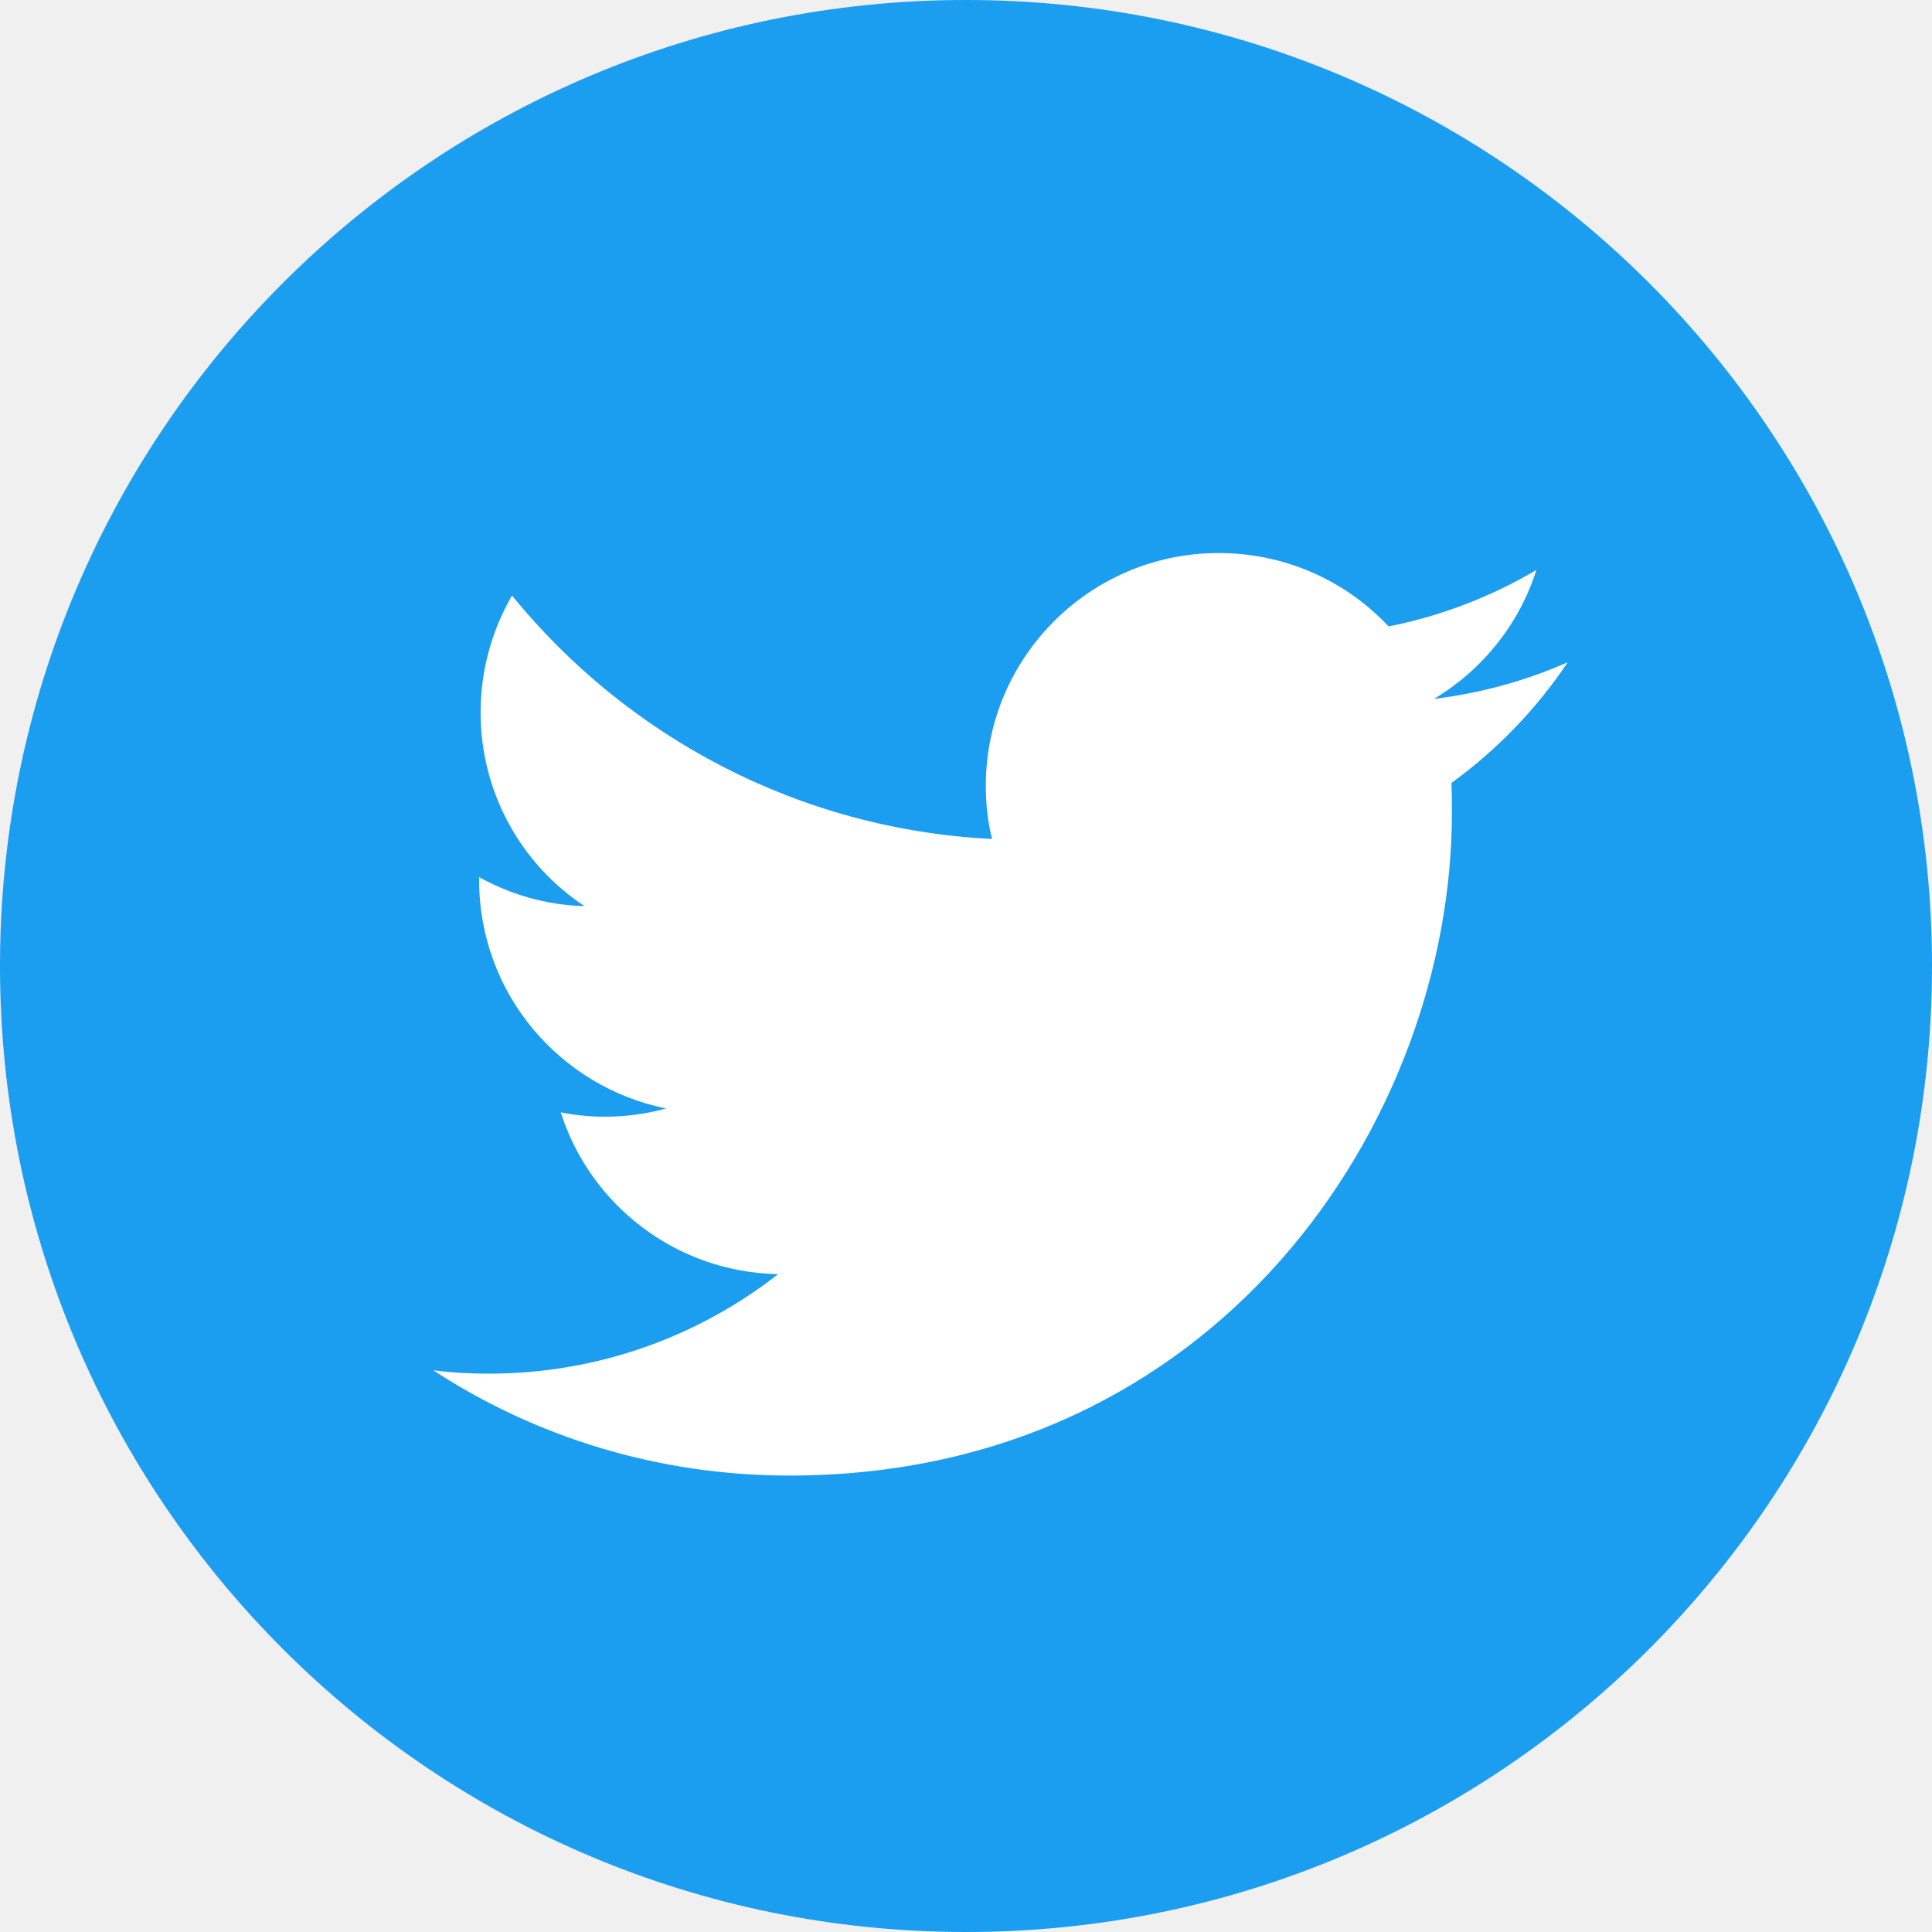
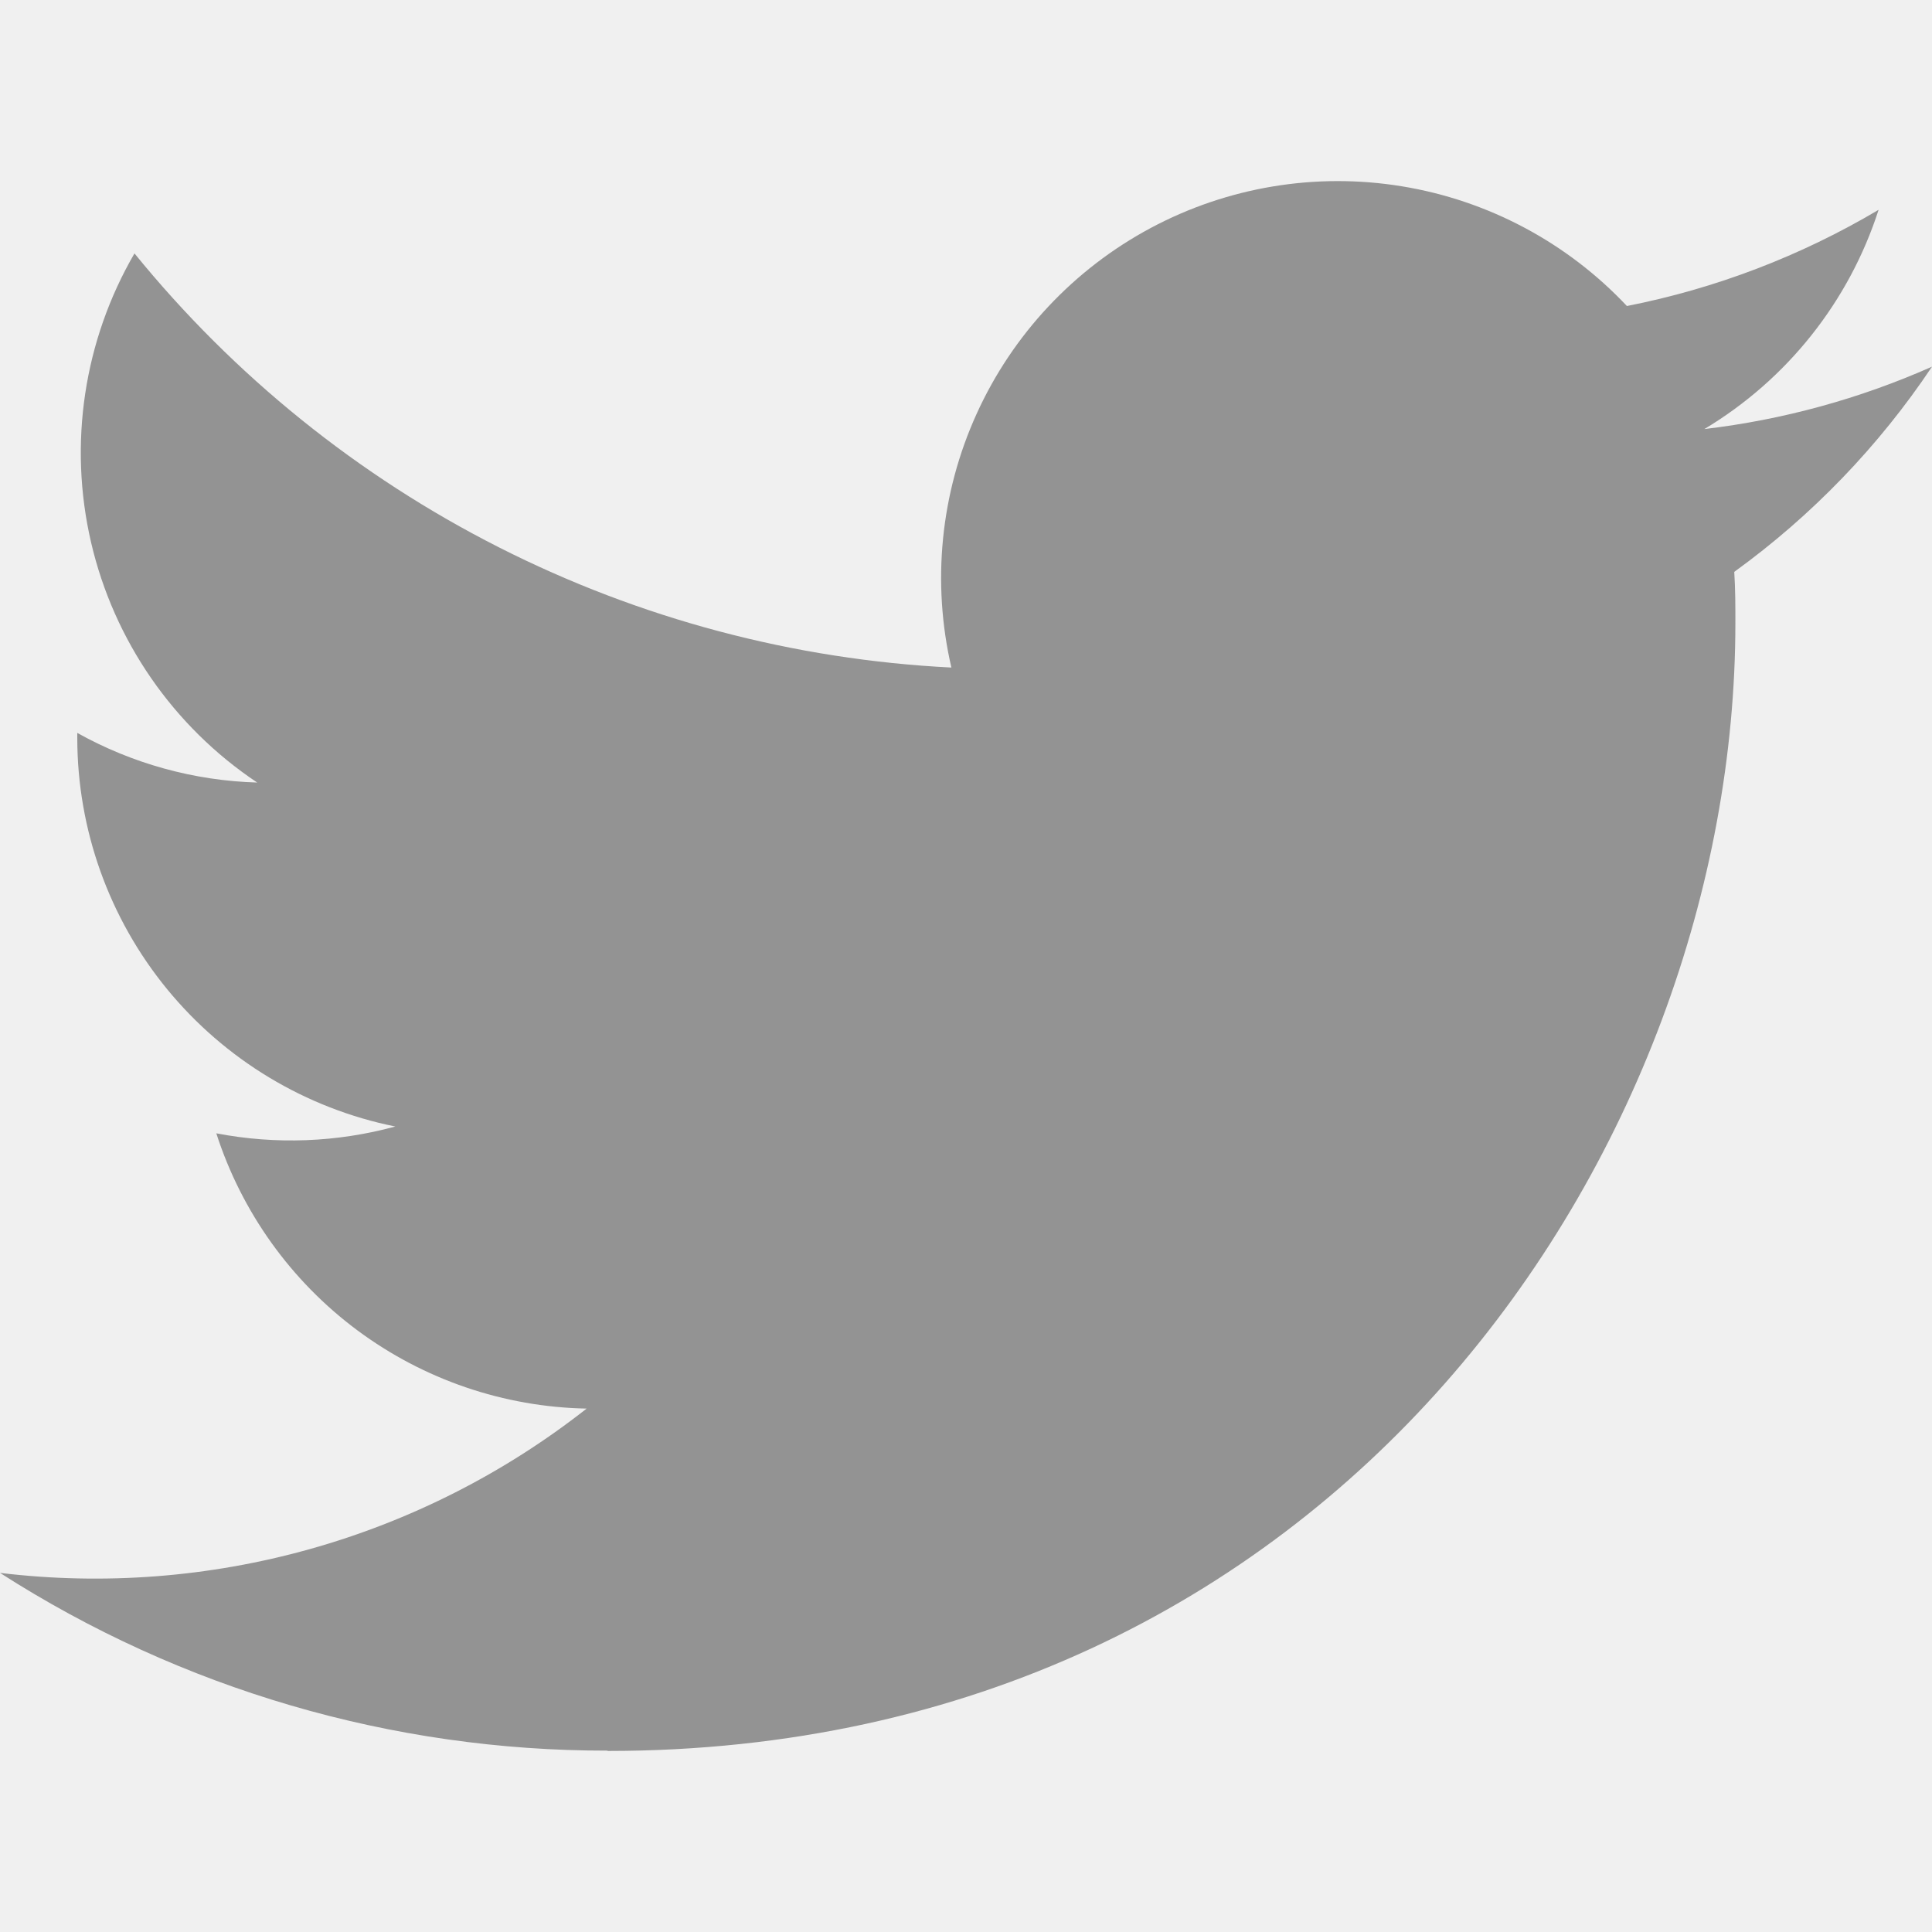
- <svg xmlns="http://www.w3.org/2000/svg" version="1.1" id="Layer_1" x="0px" y="0px" viewBox="0 0 400 400" style="enable-background:new 0 0 400 400;" xml:space="preserve">
-   <style type="text/css">
- 	.st0{fill:#1B9DF0;}
- 	.st1{fill:#FFFFFF;}
- </style>
-   <g id="Dark_Blue">
-     <circle class="st0" cx="200" cy="200" r="200" />
-   </g>
-   <g id="Logo__x2014__FIXED">
-     <path class="st1" d="M163.4,305.5c88.7,0,137.2-73.5,137.2-137.2c0-2.1,0-4.2-0.1-6.2c9.4-6.8,17.6-15.3,24.1-25   c-8.6,3.8-17.9,6.4-27.7,7.6c10-6,17.6-15.4,21.2-26.7c-9.3,5.5-19.6,9.5-30.6,11.7c-8.8-9.4-21.3-15.2-35.2-15.2   c-26.6,0-48.2,21.6-48.2,48.2c0,3.8,0.4,7.5,1.3,11c-40.1-2-75.6-21.2-99.4-50.4c-4.1,7.1-6.5,15.4-6.5,24.2   c0,16.7,8.5,31.5,21.5,40.1c-7.9-0.2-15.3-2.4-21.8-6c0,0.2,0,0.4,0,0.6c0,23.4,16.6,42.8,38.7,47.3c-4,1.1-8.3,1.7-12.7,1.7   c-3.1,0-6.1-0.3-9.1-0.9c6.1,19.2,23.9,33.1,45,33.5c-16.5,12.9-37.3,20.6-59.9,20.6c-3.9,0-7.7-0.2-11.5-0.7   C110.8,297.5,136.2,305.5,163.4,305.5" />
-   </g>
+ <svg xmlns="http://www.w3.org/2000/svg" width="48" height="48" viewBox="0 0 48 48" fill="none">
+   <path d="M15.095 43.502C33.208 43.502 43.115 28.495 43.115 15.481C43.115 15.055 43.115 14.63 43.087 14.208C45.014 12.814 46.678 11.088 48 9.11C46.203 9.907 44.296 10.43 42.344 10.66C44.4 9.429 45.938 7.493 46.673 5.213C44.74 6.36 42.625 7.169 40.42 7.603C38.935 6.024 36.971 4.979 34.832 4.629C32.694 4.278 30.499 4.643 28.588 5.665C26.677 6.688 25.156 8.312 24.262 10.286C23.366 12.26 23.147 14.474 23.637 16.585C19.722 16.389 15.892 15.371 12.395 13.598C8.898 11.826 5.814 9.338 3.341 6.296C2.081 8.464 1.696 11.03 2.262 13.473C2.829 15.915 4.305 18.05 6.39 19.442C4.822 19.396 3.289 18.973 1.92 18.209V18.334C1.921 20.608 2.708 22.811 4.148 24.571C5.588 26.33 7.592 27.538 9.821 27.988C8.371 28.383 6.85 28.441 5.374 28.157C6.004 30.113 7.229 31.825 8.878 33.051C10.528 34.277 12.52 34.957 14.575 34.996C12.533 36.601 10.195 37.788 7.694 38.488C5.193 39.188 2.578 39.389 0 39.078C4.504 41.968 9.744 43.501 15.095 43.494" fill="#939393" />
</svg>
